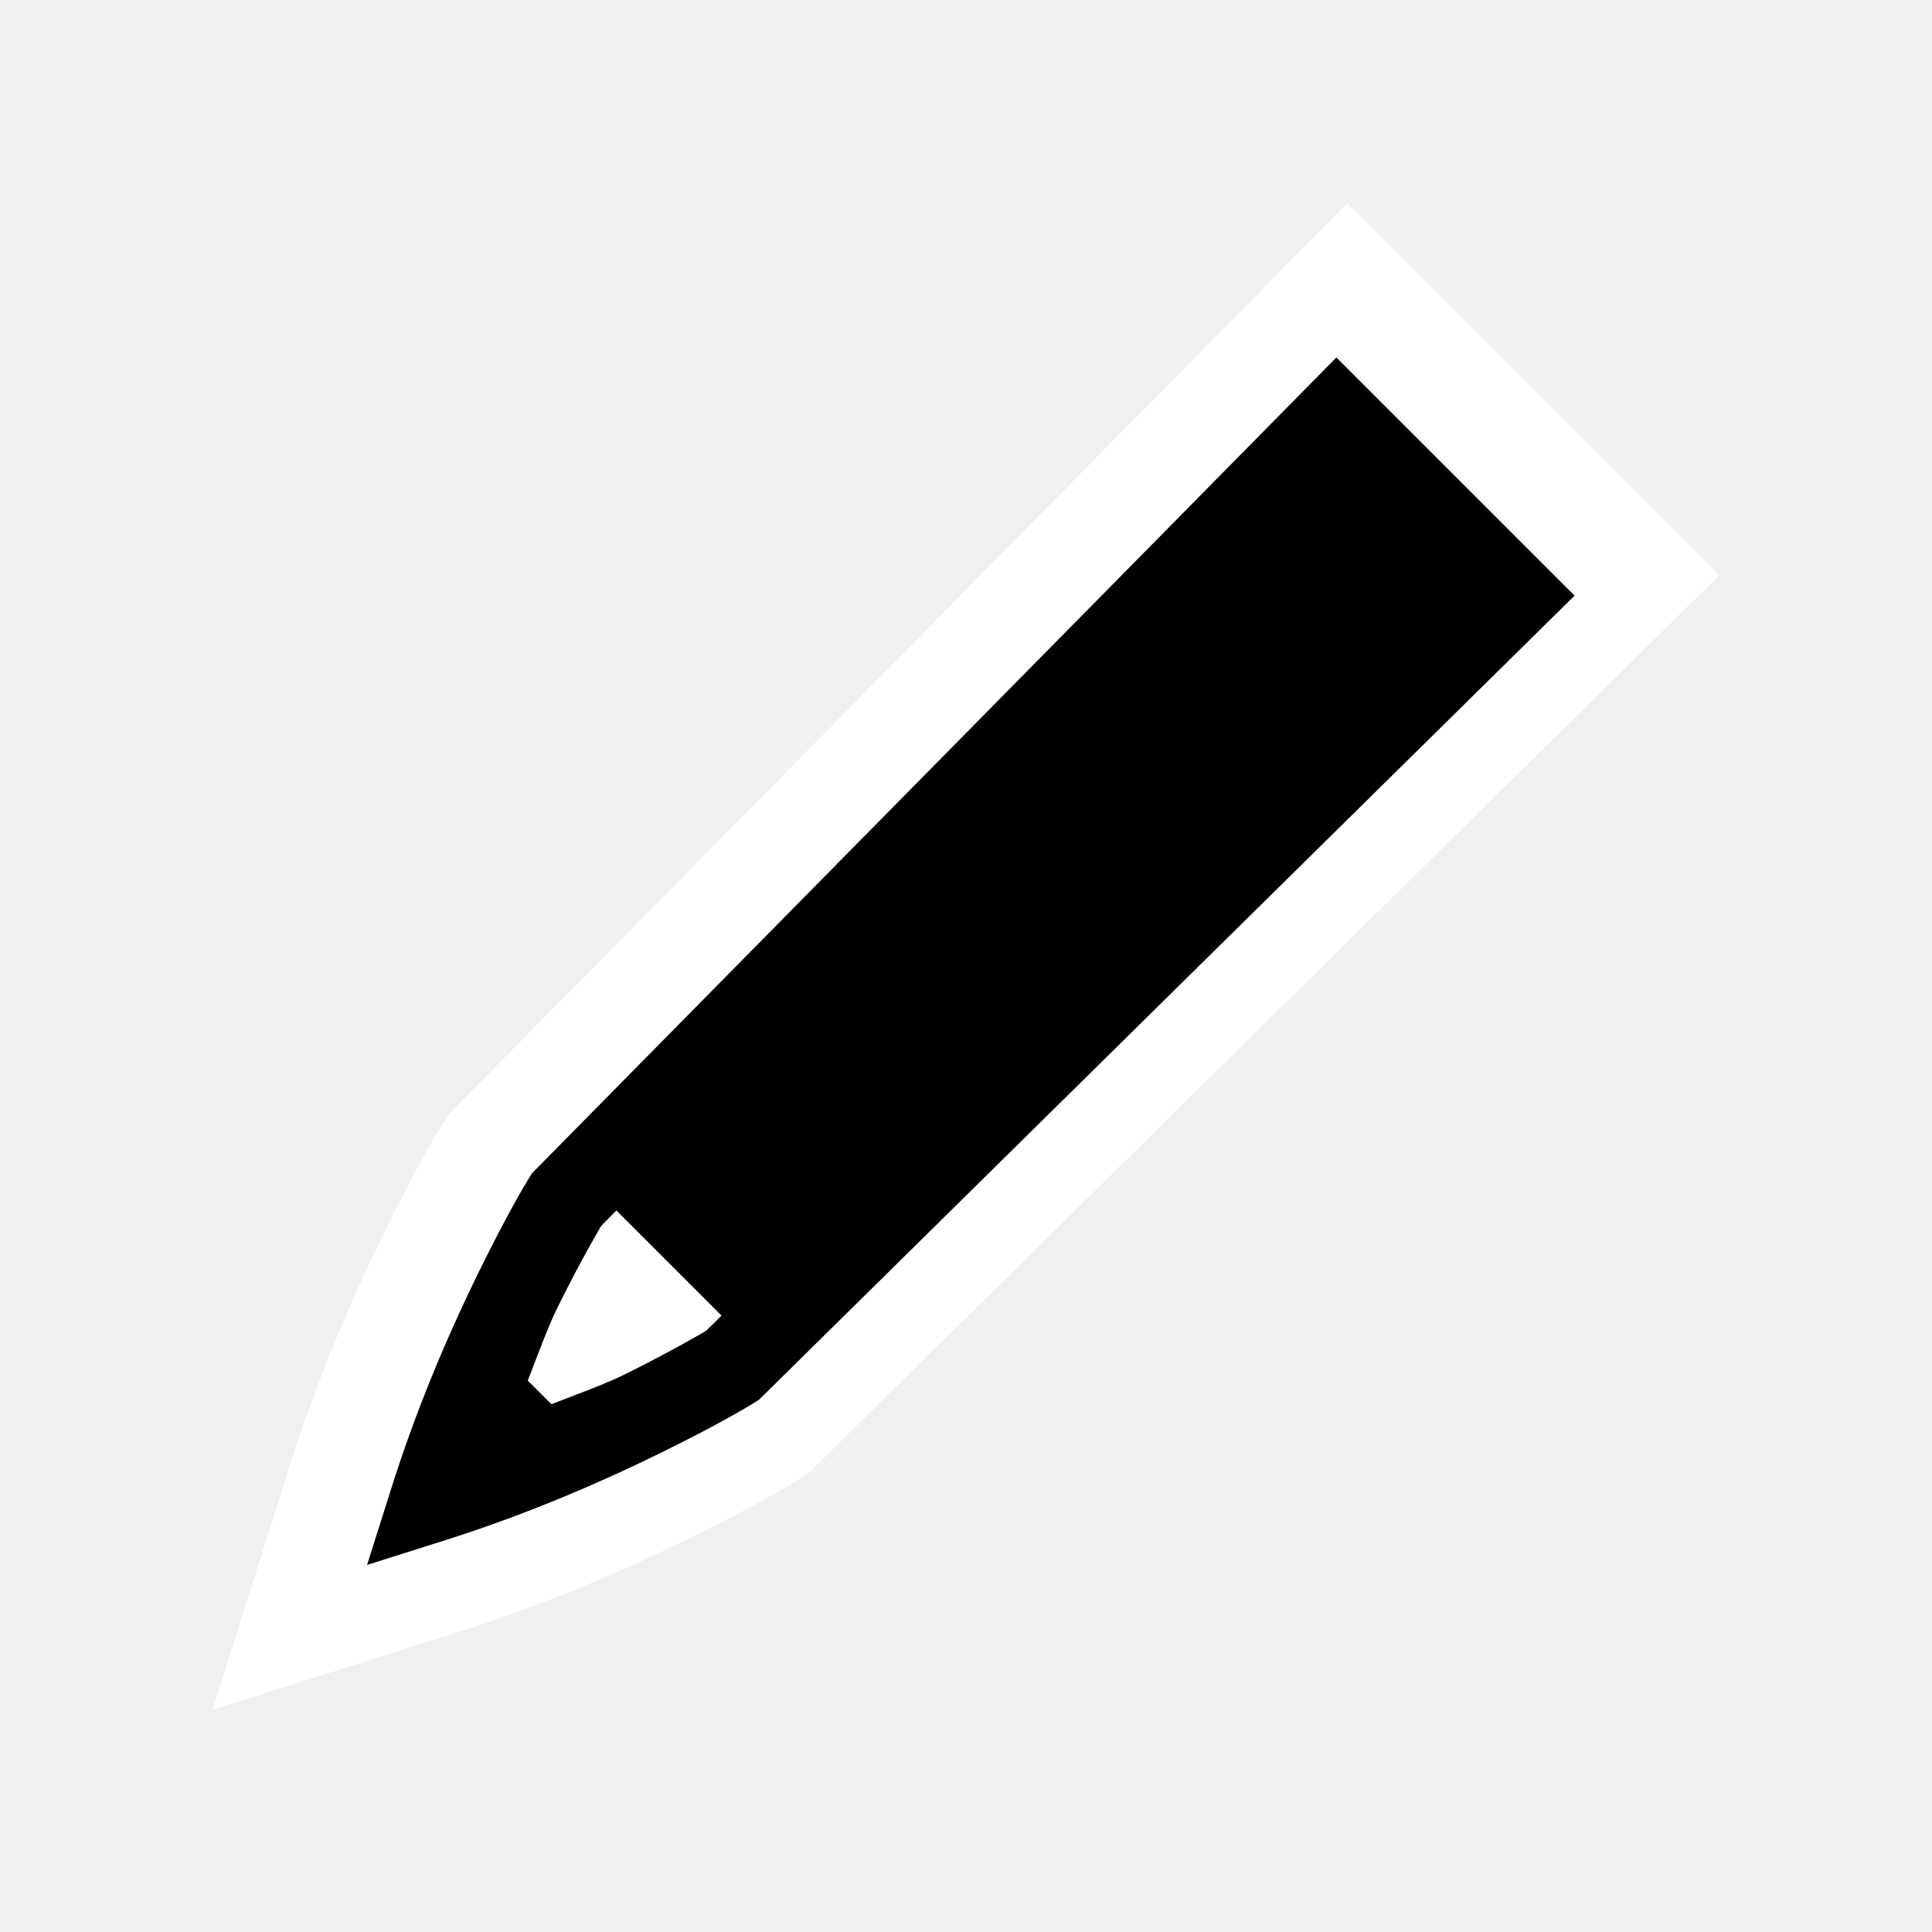
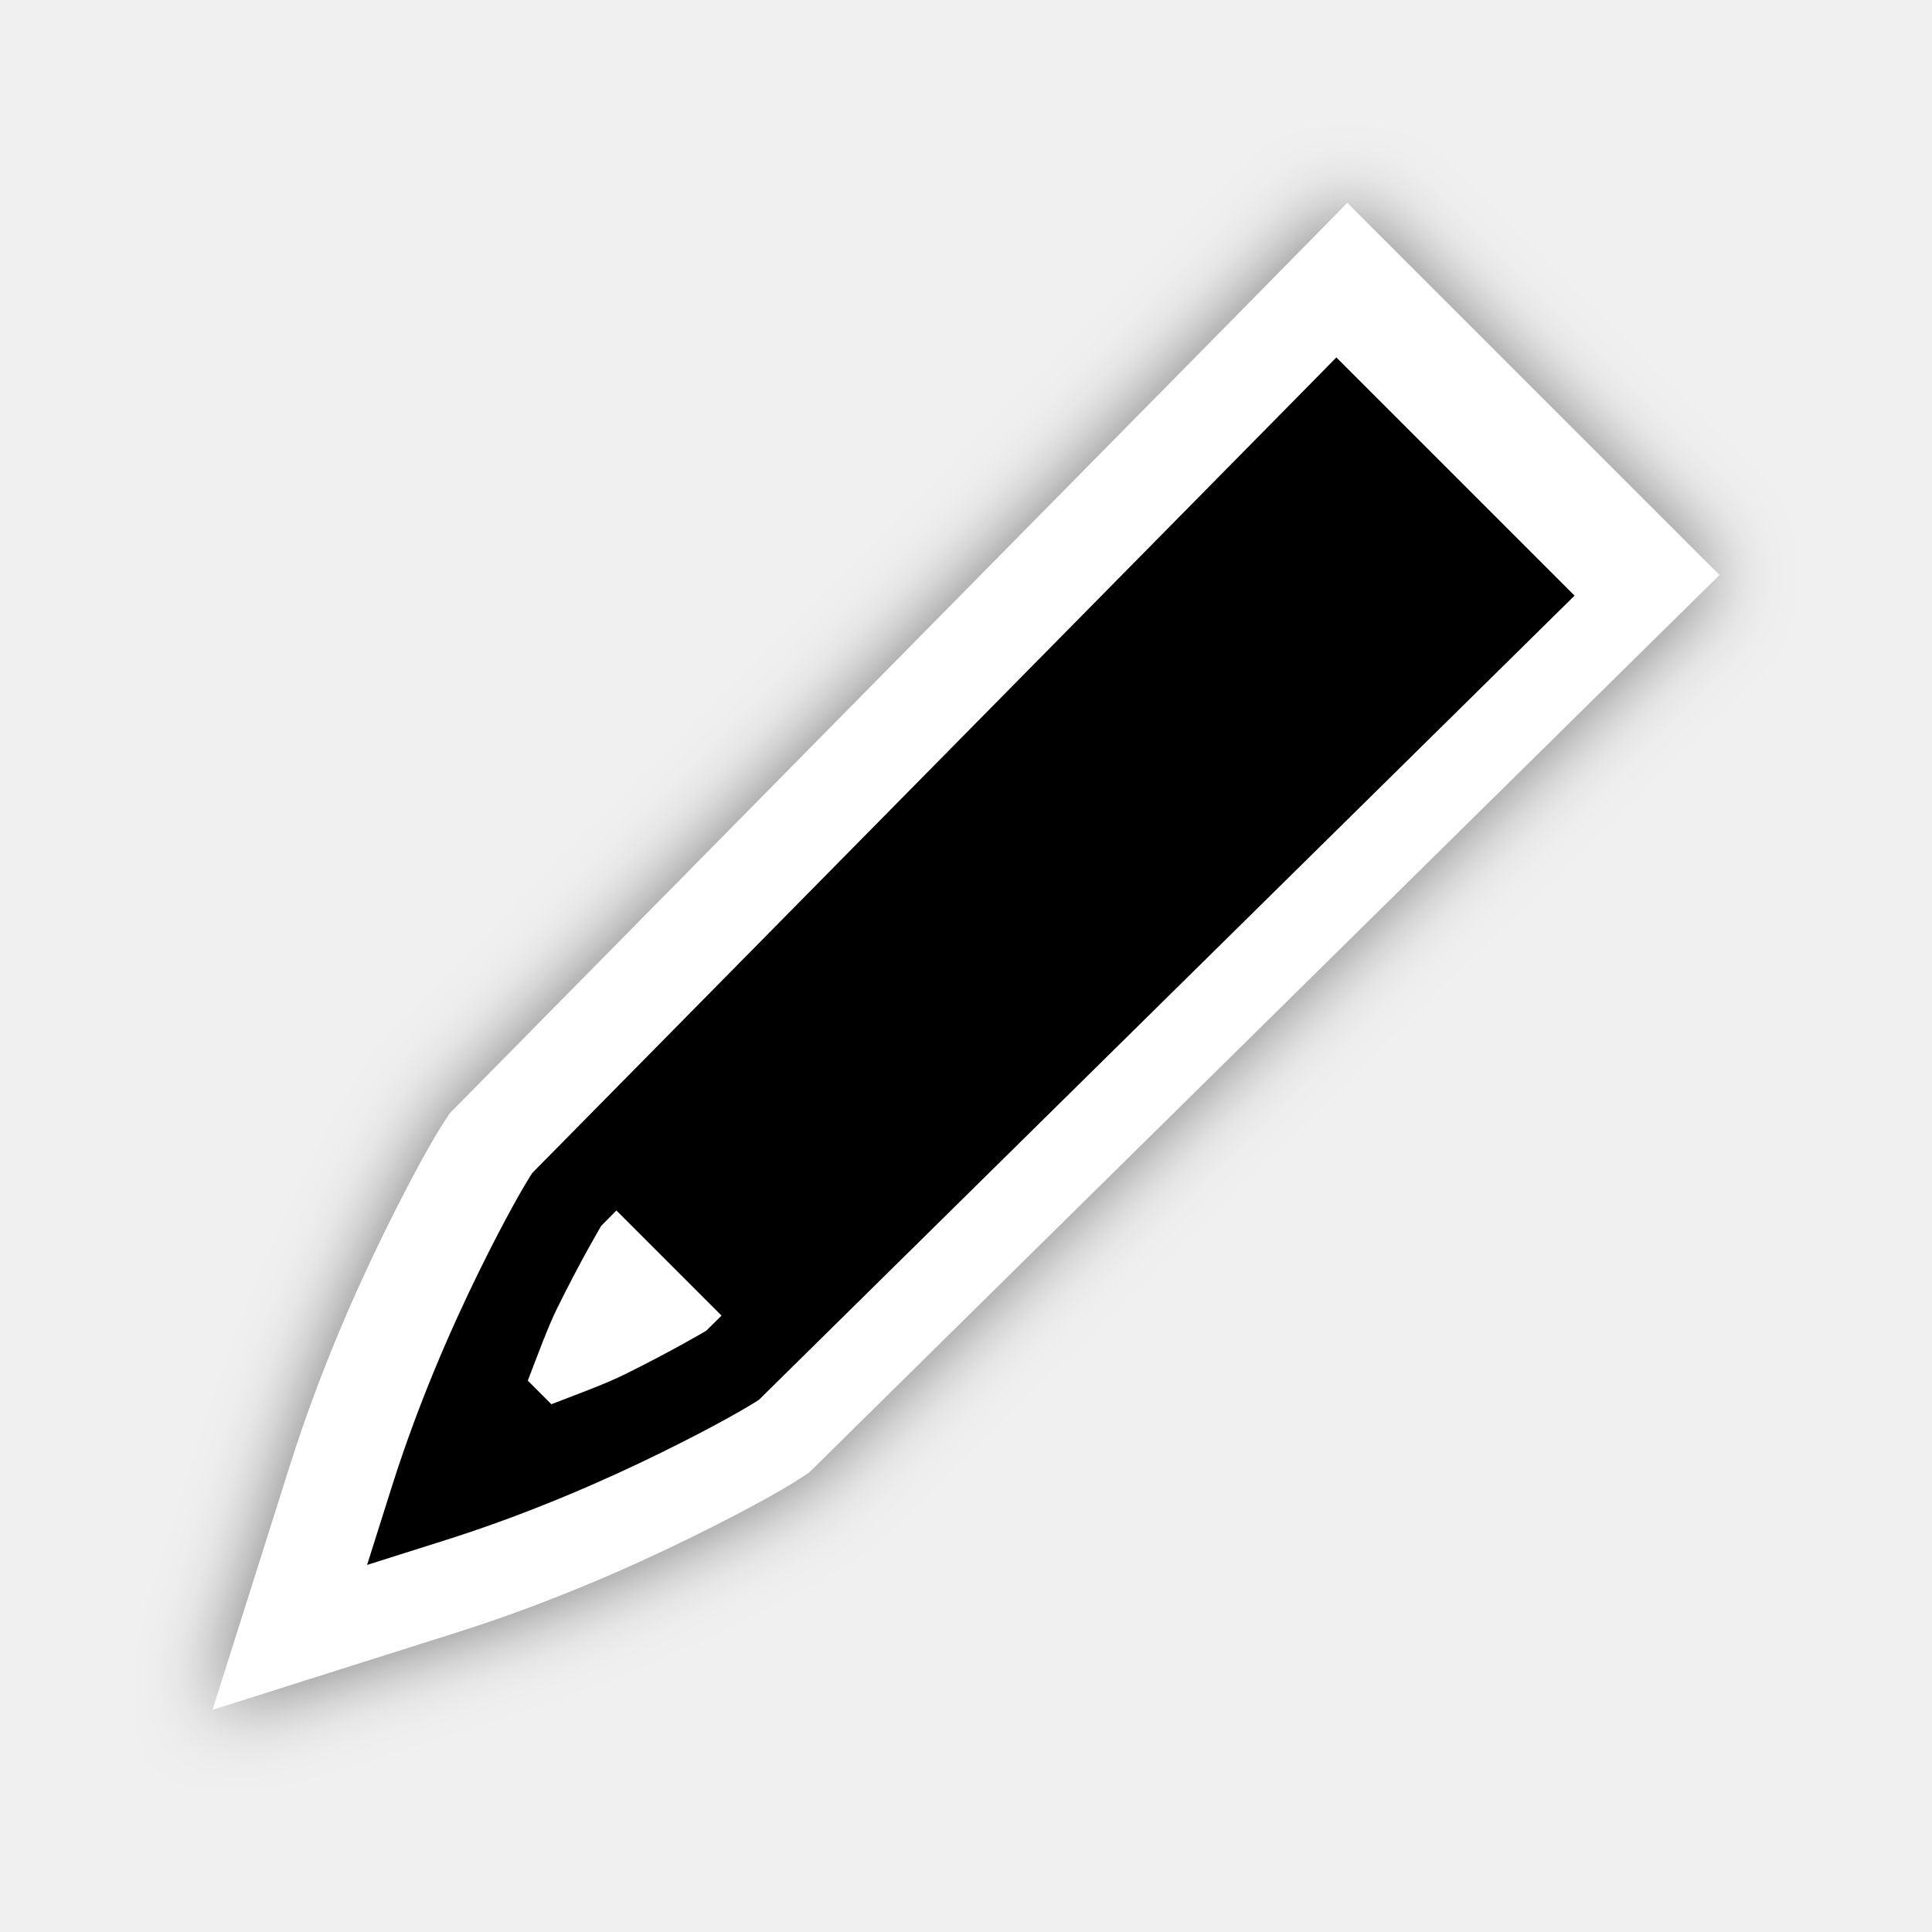
<svg xmlns="http://www.w3.org/2000/svg" width="200" height="200" viewBox="0 0 200 200" fill="none">
-   <path d="M139.472 21L129.714 30.919L46.548 115.253L45.739 116.511L45.685 116.584C44.841 117.932 42.871 121.305 39.862 127.42C36.83 133.585 33.088 141.992 30.033 151.626L22 177L47.374 168.967C57.018 165.911 65.418 162.169 71.58 159.138C77.693 156.131 81.04 154.179 82.416 153.315L82.488 153.26L83.746 152.451L178 59.528L139.472 21Z" fill="white" />
+   <g filter="url(#filter0_d)">
+     <path d="M139.472 21L129.714 30.919L46.548 115.253L45.739 116.511L45.685 116.584C44.841 117.932 42.871 121.305 39.862 127.42C36.83 133.585 33.088 141.992 30.033 151.626L22 177L47.374 168.967C57.018 165.911 65.418 162.169 71.58 159.138C77.693 156.131 81.04 154.179 82.416 153.315L82.488 153.26L83.746 152.451L178 59.528L139.472 21Z" fill="white" />
+   </g>
  <path d="M138.342 37L135.185 40.209L55.107 121.42L54.846 121.821C54.294 122.703 52.434 125.839 49.632 131.535C46.83 137.23 43.381 145.013 40.598 153.786L38 162L46.214 159.402C54.994 156.619 62.77 153.17 68.465 150.368C74.16 147.567 77.278 145.719 78.179 145.154L78.579 144.893L163 61.658L138.342 37ZM63.809 125.309L74.691 136.191L73.104 137.76C73.166 137.716 69.724 139.789 64.524 142.347C62.612 143.287 59.743 144.334 57.078 145.364L54.636 142.922C55.666 140.257 56.712 137.389 57.653 135.476C60.212 130.275 62.274 126.852 62.24 126.896L63.809 125.309Z" fill="black" />
+   <defs>
+     <filter id="filter0_d" x="14" y="13" width="172" height="172" filterUnits="userSpaceOnUse" color-interpolation-filters="sRGB">
+       <feFlood flood-opacity="0" result="BackgroundImageFix" />
+       <feColorMatrix in="SourceAlpha" type="matrix" values="0 0 0 0 0 0 0 0 0 0 0 0 0 0 0 0 0 0 127 0" />
+       <feOffset />
+       <feGaussianBlur stdDeviation="4" />
+       <feColorMatrix type="matrix" values="0 0 0 0 0 0 0 0 0 0 0 0 0 0 0 0 0 0 0.5 0" />
+       <feBlend mode="normal" in2="BackgroundImageFix" result="effect1_dropShadow" />
+       <feBlend mode="normal" in="SourceGraphic" in2="effect1_dropShadow" result="shape" />
+     </filter>
+   </defs>
</svg>
